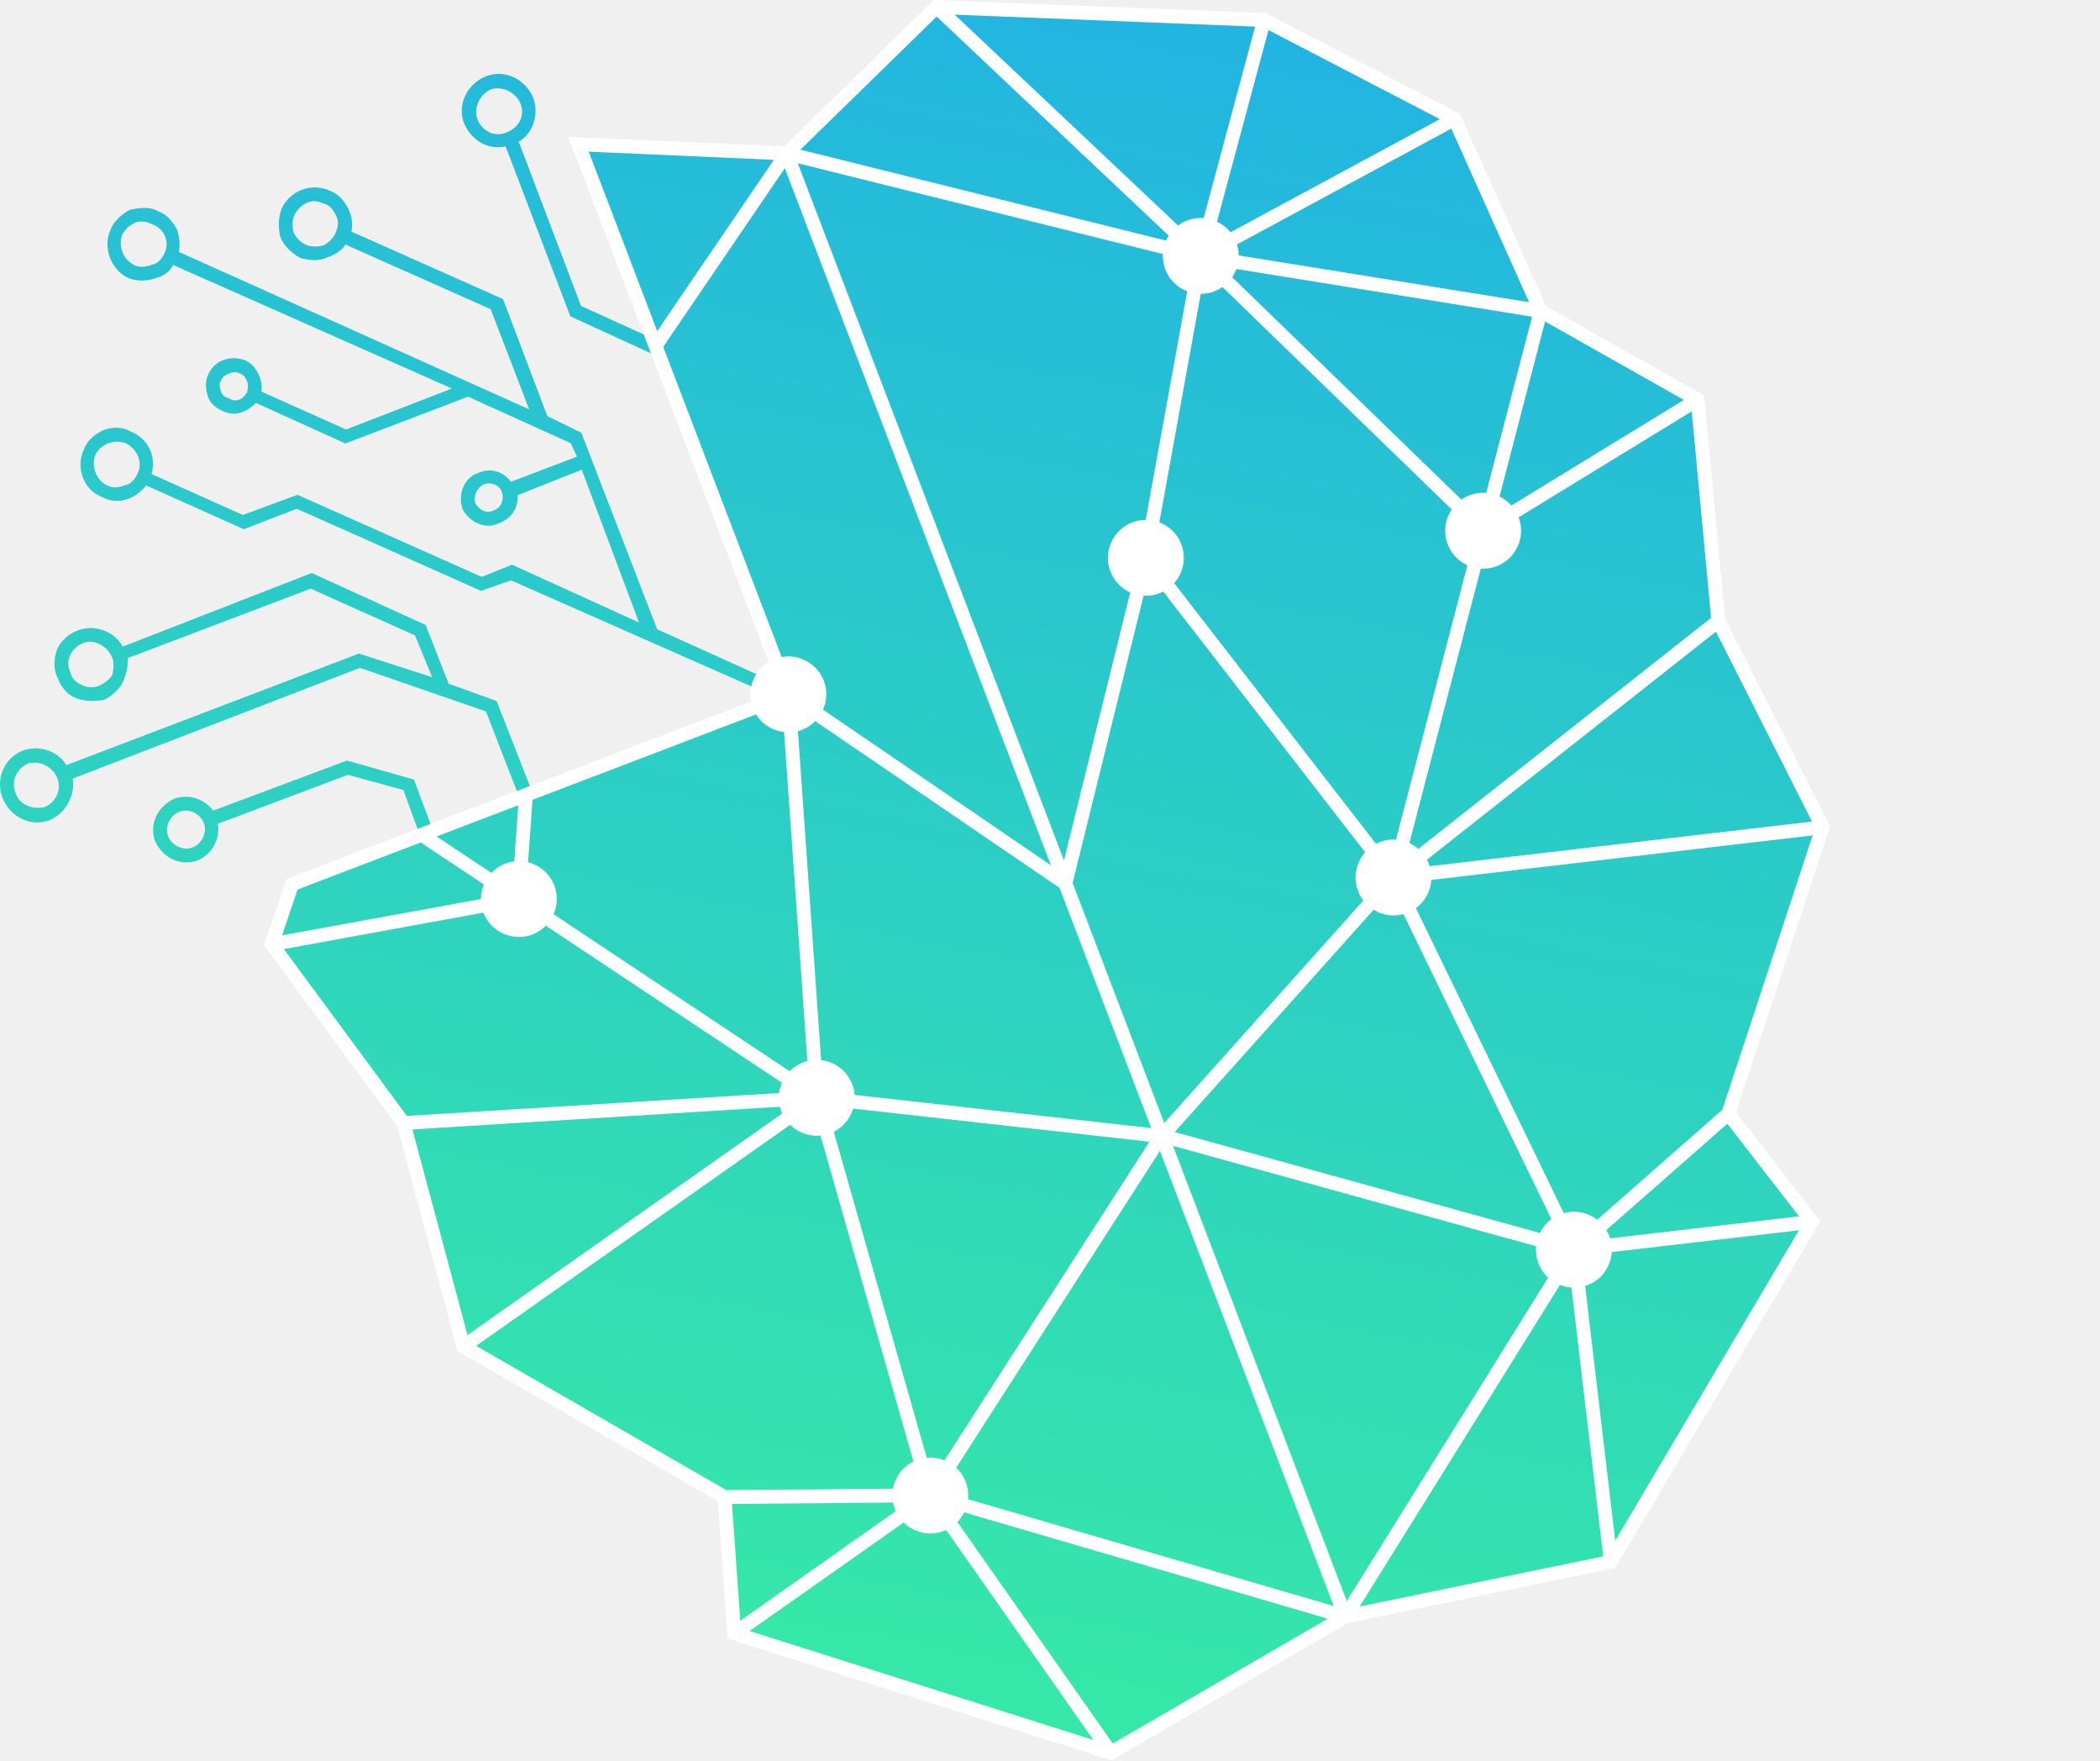
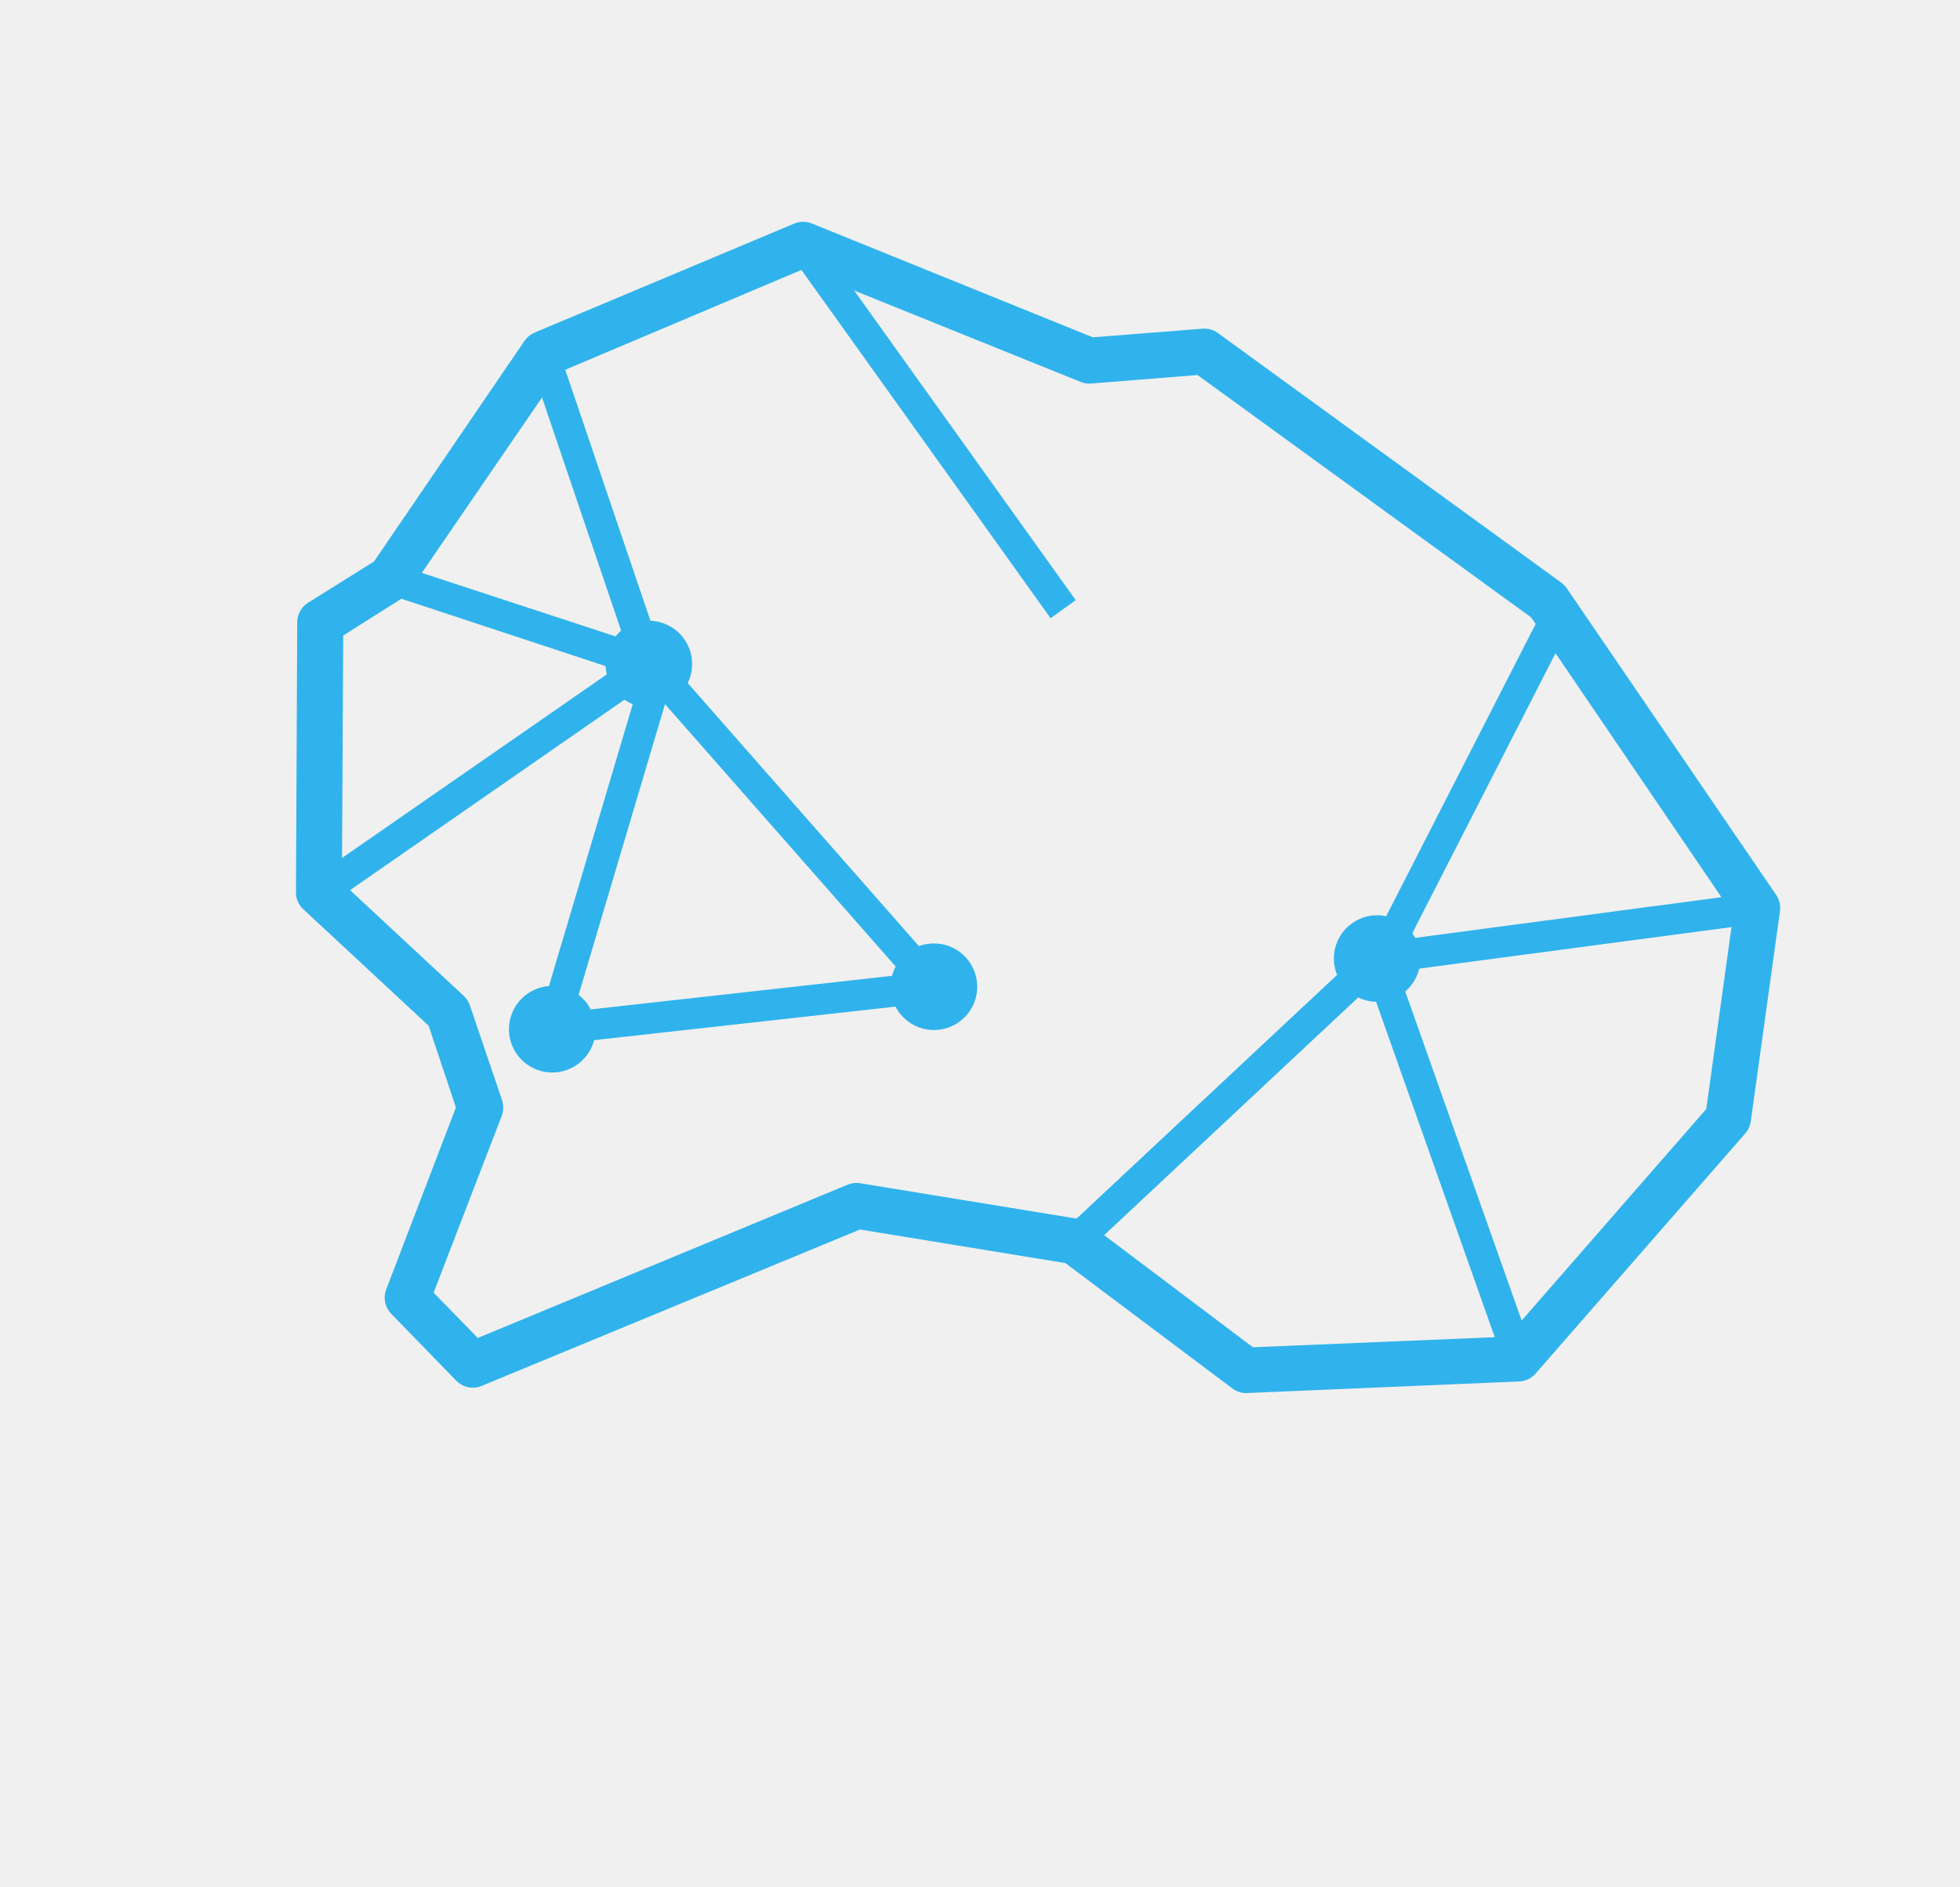
- <svg xmlns="http://www.w3.org/2000/svg" width="520" height="435.783" viewBox="0 0 520 435.783" version="1.1" xml:space="preserve" style="clip-rule:evenodd;fill-rule:evenodd;stroke-linejoin:round;stroke-miterlimit:1.414" id="svg3847">
-   <g transform="rotate(-20.9,250.516,1479.715)" id="g3838">
-     <g transform="matrix(220.943,-367.711,-367.711,-220.943,574.496,468.516)" id="g3804">
-       <path d="M 0.765,0.527 C 0.754,0.53 0.742,0.523 0.739,0.512 0.738,0.507 0.739,0.501 0.742,0.496 0.744,0.492 0.747,0.489 0.751,0.488 L 0.709,0.317 0.675,0.373 0.688,0.425 c 0.003,0 0.006,0.001 0.009,0.003 C 0.7,0.43 0.703,0.433 0.704,0.437 0.706,0.446 0.701,0.455 0.692,0.457 0.688,0.458 0.684,0.457 0.68,0.455 0.676,0.453 0.674,0.449 0.673,0.445 0.672,0.441 0.672,0.437 0.675,0.433 0.676,0.431 0.678,0.429 0.681,0.427 L 0.667,0.372 0.706,0.307 0.69,0.244 0.683,0.239 0.662,0.274 C 0.667,0.279 0.668,0.287 0.664,0.293 0.66,0.301 0.65,0.303 0.642,0.299 0.635,0.294 0.632,0.284 0.637,0.277 0.641,0.27 0.648,0.267 0.655,0.269 L 0.676,0.235 0.595,0.187 0.615,0.265 0.605,0.281 0.633,0.394 0.616,0.423 0.63,0.479 C 0.641,0.478 0.65,0.485 0.652,0.495 0.654,0.5 0.653,0.506 0.65,0.511 0.647,0.515 0.643,0.519 0.637,0.52 0.626,0.523 0.614,0.516 0.612,0.505 0.61,0.499 0.611,0.494 0.614,0.489 0.616,0.486 0.619,0.483 0.623,0.481 L 0.608,0.421 0.625,0.393 0.597,0.28 0.606,0.264 0.566,0.1 0.487,0.23 0.536,0.26 0.541,0.289 0.572,0.308 0.59,0.378 0.529,0.478 C 0.533,0.481 0.535,0.485 0.536,0.489 0.539,0.5 0.532,0.512 0.521,0.515 0.515,0.516 0.509,0.515 0.505,0.512 0.5,0.509 0.496,0.505 0.495,0.499 0.494,0.494 0.495,0.488 0.497,0.483 0.5,0.479 0.505,0.475 0.51,0.474 0.515,0.473 0.519,0.473 0.523,0.474 L 0.581,0.377 0.565,0.313 0.543,0.299 0.549,0.343 0.456,0.498 C 0.463,0.504 0.465,0.515 0.46,0.524 0.454,0.534 0.441,0.537 0.431,0.531 0.421,0.525 0.417,0.512 0.423,0.502 0.429,0.493 0.44,0.49 0.449,0.493 L 0.541,0.341 0.529,0.265 0.483,0.237 0.456,0.283 0.483,0.299 0.487,0.339 0.445,0.41 C 0.451,0.416 0.452,0.426 0.448,0.433 0.442,0.442 0.431,0.445 0.422,0.44 0.413,0.434 0.41,0.423 0.415,0.414 0.42,0.406 0.43,0.403 0.438,0.406 L 0.479,0.337 0.476,0.304 0.452,0.29 0.411,0.358 0.374,0.363 0.286,0.27 0.165,0.214 0.106,0.05 0.03,0.031 0,-0.195 0.101,-0.315 v 0 l 0.058,-0.145 0.214,-0.08 0.053,0.058 0.172,-0.024 0.107,0.08 0.123,0.034 0.035,0.098 0.1,0.069 L 1,-0.107 0.974,0.08 0.876,0.151 v 0 L 0.86,0.27 0.758,0.209 0.769,0.252 0.856,0.304 C 0.862,0.297 0.873,0.295 0.882,0.3 0.892,0.306 0.896,0.319 0.89,0.329 0.884,0.339 0.871,0.343 0.861,0.337 0.852,0.331 0.848,0.321 0.852,0.311 L 0.762,0.257 0.748,0.203 0.573,0.097 0.593,0.176 0.697,0.239 0.703,0.26 0.765,0.297 0.788,0.39 c 0.004,0 0.008,0.001 0.011,0.003 0.005,0.003 0.009,0.008 0.01,0.013 C 0.812,0.418 0.805,0.429 0.794,0.432 0.788,0.433 0.783,0.432 0.778,0.43 0.773,0.427 0.77,0.422 0.768,0.417 0.767,0.411 0.768,0.405 0.771,0.401 0.773,0.397 0.776,0.394 0.78,0.392 L 0.758,0.303 0.705,0.271 0.759,0.486 c 0.004,0 0.008,0.001 0.012,0.003 0.004,0.003 0.008,0.007 0.009,0.013 0.002,0.005 0,0.011 -0.002,0.016 C 0.775,0.522 0.77,0.526 0.765,0.527 Z M 0.747,0.51 C 0.749,0.517 0.756,0.521 0.763,0.52 0.766,0.519 0.769,0.517 0.771,0.514 0.773,0.511 0.773,0.507 0.772,0.504 0.771,0.497 0.764,0.492 0.757,0.494 0.753,0.495 0.75,0.497 0.749,0.5 0.747,0.503 0.746,0.507 0.747,0.51 Z M 0.865,0.33 C 0.871,0.333 0.879,0.331 0.883,0.325 0.886,0.319 0.884,0.311 0.878,0.307 0.872,0.303 0.864,0.305 0.86,0.312 0.856,0.318 0.858,0.326 0.865,0.33 Z M 0.776,0.415 C 0.777,0.418 0.779,0.421 0.782,0.423 0.785,0.424 0.788,0.425 0.792,0.424 0.795,0.423 0.798,0.421 0.8,0.418 0.802,0.415 0.802,0.412 0.801,0.408 0.801,0.405 0.798,0.402 0.795,0.4 0.792,0.398 0.789,0.398 0.785,0.399 0.782,0.4 0.779,0.402 0.777,0.405 0.776,0.408 0.775,0.411 0.776,0.415 Z M 0.681,0.443 c 0,0.002 0.001,0.004 0.003,0.005 C 0.686,0.449 0.688,0.45 0.69,0.449 0.692,0.449 0.694,0.447 0.695,0.445 0.696,0.444 0.697,0.441 0.696,0.439 0.696,0.437 0.694,0.435 0.692,0.434 0.691,0.433 0.688,0.433 0.686,0.433 0.684,0.434 0.682,0.435 0.681,0.437 0.68,0.439 0.68,0.441 0.681,0.443 Z M 0.619,0.503 C 0.621,0.51 0.628,0.514 0.635,0.513 0.642,0.511 0.646,0.504 0.645,0.497 0.643,0.49 0.636,0.485 0.629,0.487 0.625,0.488 0.622,0.49 0.621,0.493 0.619,0.496 0.618,0.5 0.619,0.503 Z M 0.646,0.292 C 0.65,0.294 0.655,0.293 0.658,0.289 0.66,0.285 0.659,0.28 0.655,0.278 0.651,0.276 0.646,0.277 0.644,0.281 0.641,0.285 0.643,0.289 0.646,0.292 Z M 0.503,0.497 C 0.504,0.501 0.506,0.504 0.509,0.505 0.512,0.507 0.515,0.508 0.519,0.507 0.522,0.506 0.525,0.504 0.527,0.501 0.529,0.498 0.529,0.494 0.528,0.491 0.527,0.488 0.525,0.485 0.522,0.483 0.519,0.481 0.516,0.481 0.512,0.481 0.509,0.482 0.506,0.485 0.504,0.488 0.503,0.49 0.502,0.494 0.503,0.497 Z M 0.435,0.524 C 0.441,0.528 0.449,0.526 0.453,0.52 0.456,0.514 0.454,0.506 0.448,0.502 0.442,0.498 0.434,0.5 0.43,0.506 0.427,0.513 0.429,0.521 0.435,0.524 Z M 0.426,0.433 C 0.431,0.436 0.438,0.434 0.441,0.429 0.444,0.424 0.442,0.417 0.437,0.414 0.432,0.411 0.425,0.413 0.422,0.418 0.419,0.423 0.421,0.43 0.426,0.433 Z" style="fill:url(#_Linear1);fill-rule:nonzero" id="path3802" />
-     </g>
-     <g transform="translate(714.502,497.247)" id="g3808">
-       <path d="m 0,-381.01 -0.055,-0.041 v 184.842 L 0,-196.291 Z m -0.055,190.8 v 63.554 l -1.688,0.878 -1.661,-0.864 v 5.985 l 1.675,-1.236 1.674,1.222 V 0.041 L 0.014,0 v -190.32 z" style="fill:#ffffff;fill-rule:nonzero" id="path3806" />
-     </g>
-     <g transform="translate(716.122,371.827)" id="g3812">
-       <path d="M 0,1.743 -1.606,2.58 -1.675,2.607 -2.443,3.006 -3.157,1.605 -3.35,1.263 l -0.659,-1.291 0.646,-0.33 1.688,-0.878 0.069,-0.027 v 1.825 z" style="fill:#ffffff;fill-rule:nonzero" id="path3810" />
-     </g>
-     <g transform="translate(716.122,375.079)" id="g3816">
-       <path d="m 0,-1.509 -1.606,0.837 V 1.552 L -1.675,1.497 -3.35,0.275 -4.146,-0.315 -3.35,-1.4 l 0.193,-0.247 1.043,-1.414 0.439,0.33 0.069,0.041 z" style="fill:#ffffff;fill-rule:nonzero" id="path3814" />
-     </g>
-     <g transform="matrix(-0.55238,-0.833592,-0.833592,0.55238,788.071,157.537)" id="g3820">
-       <path d="m -77.073,143.429 h 0.1 L 76.984,41.409 76.987,41.34 Z" style="fill:#ffffff;fill-rule:nonzero" id="path3818" />
-     </g>
-     <g transform="translate(714.447,433.61)" id="g3824">
-       <path d="m 0,-63.018 v 5.984 l -1.675,-1.221 -1.675,1.235 V 63.678 l -0.068,-0.054 v -190.32 l 0.068,0.082 v 63.61 l 1.662,0.864 z" style="fill:#ffffff;fill-rule:nonzero" id="path3822" />
-     </g>
-     <g transform="translate(713.432,373.612)" id="g3828">
-       <path d="m 0,-1.798 -0.659,1.276 -0.179,0.343 -0.727,1.414 -0.769,-0.398 -0.068,-0.028 -1.607,-0.836 1.607,-1.181 v -1.825 l 0.068,0.027 1.661,0.864 z" style="fill:#ffffff;fill-rule:nonzero" id="path3826" />
-     </g>
-     <g transform="translate(844.781,186.38)" id="g3832">
-       <path d="m 0,230.401 -0.014,0.014 -38.668,14.399 c -0.383,-0.659 -0.85,-1.249 -1.386,-1.784 -1.496,-1.496 -3.5,-2.498 -5.738,-2.704 l -7.289,-83.609 c 1.593,-0.426 3.021,-1.277 4.159,-2.416 0.797,-0.796 1.442,-1.716 1.895,-2.745 l 92.146,23.39 z m 8.318,31.448 -45.654,-11.613 c 0.027,-0.191 0.027,-0.37 0.027,-0.563 0,-0.576 -0.054,-1.139 -0.165,-1.674 l 37.378,-13.906 z m -71.172,58.778 15.539,-61.592 c 0.206,0.041 0.397,0.041 0.603,0.041 2.595,0 4.941,-1.057 6.644,-2.773 0.797,-0.796 1.441,-1.715 1.894,-2.745 l 45.23,11.503 z m -4.16,2.552 -60.767,-9.91 74.742,-56.691 c 0.713,0.673 1.523,1.221 2.415,1.62 z m -63.32,-12.271 V 190.196 l -1.675,-1.222 -1.675,1.236 v 120.698 l -0.068,-0.055 -75.153,-57.007 c 0.645,-1.262 1.002,-2.69 1.002,-4.186 0,-1.469 -0.344,-2.869 -0.975,-4.118 l 75.126,-55.291 v -2.21 l -1.606,-0.837 -75.551,55.579 c -1.085,-1.016 -2.416,-1.771 -3.885,-2.169 l 7.289,-83.609 c 2.649,-0.261 4.983,-1.633 6.52,-3.638 l 65.627,33.837 1.606,-1.181 v -1.825 l -65.682,-33.864 c 0.261,-0.851 0.398,-1.744 0.398,-2.677 0,-2.594 -1.057,-4.941 -2.759,-6.644 -0.672,-0.672 -1.455,-1.249 -2.306,-1.688 l 23.679,-78.132 c 0.342,0.041 0.686,0.055 1.029,0.055 1.372,0 2.677,-0.302 3.857,-0.851 l 41.784,60.136 0.068,0.083 v 63.609 l 1.662,0.864 1.688,-0.877 v -63.555 l 0.068,-0.11 41.771,-60.15 c 1.181,0.549 2.484,0.851 3.871,0.851 0.356,0 0.699,-0.014 1.043,-0.068 l 23.678,78.145 c -0.851,0.439 -1.633,1.016 -2.306,1.688 -1.702,1.703 -2.759,4.05 -2.759,6.644 0,0.92 0.137,1.812 0.384,2.663 l -65.682,33.864 v 1.825 l 1.607,1.181 65.64,-33.823 c 1.538,2.005 3.872,3.377 6.52,3.638 l 7.289,83.623 c -1.469,0.384 -2.786,1.139 -3.871,2.169 h -0.014 l -75.564,-55.607 -1.607,0.837 v 2.224 l 75.126,55.291 c -0.631,1.249 -0.974,2.649 -0.974,4.131 0,1.497 0.356,2.911 1.002,4.173 l -75.154,57.021 z m -66.657,12.244 -16.389,-64.968 c 0.892,-0.398 1.716,-0.947 2.429,-1.62 l 74.715,56.705 z m -74.069,-58.105 45.216,-11.489 c 0.453,1.03 1.112,1.963 1.894,2.745 1.702,1.702 4.05,2.759 6.644,2.759 0.206,0 0.412,0 0.618,-0.041 l 15.524,61.592 z m 7.139,-30.954 37.377,13.906 c -0.11,0.535 -0.164,1.098 -0.164,1.661 0,0.192 0,0.385 0.027,0.576 l -45.641,11.613 z m -45.216,-59.147 92.16,-23.39 c 0.454,1.029 1.099,1.949 1.895,2.745 1.139,1.139 2.567,1.99 4.173,2.416 l -7.289,83.595 c -2.238,0.206 -4.242,1.194 -5.752,2.704 -0.535,0.535 -1.002,1.139 -1.372,1.784 l -38.682,-14.399 z m 4.365,-55.689 87.013,27.22 c -0.055,0.384 -0.082,0.782 -0.082,1.18 0,0.192 0,0.385 0.027,0.577 l -92.38,23.445 z m -13.809,-53.067 49.375,9.197 c 0,2.594 1.057,4.928 2.772,6.63 1.703,1.702 4.05,2.759 6.63,2.759 1.387,0 2.704,-0.302 3.885,-0.852 l 40.672,57.062 0.082,0.123 c -0.617,0.618 -1.139,1.332 -1.564,2.115 l -88.125,-27.577 z m 8.442,-12.56 h 32.642 l 10.899,15.292 c -0.865,0.892 -1.538,1.935 -1.977,3.102 l -49.21,-9.17 z m 58.489,0 -5.889,12.628 c -0.727,-0.192 -1.482,-0.288 -2.265,-0.288 -1.441,0 -2.814,0.329 -4.035,0.933 l -9.472,-13.273 z m 63.033,0 c 0.37,1.88 1.29,3.555 2.594,4.859 0.672,0.673 1.455,1.249 2.32,1.702 l -23.665,78.132 c -0.357,-0.041 -0.714,-0.068 -1.07,-0.068 -1.401,0 -2.732,0.301 -3.926,0.878 l -40.741,-57.171 c 1.675,-1.689 2.704,-4.022 2.704,-6.589 0,-2.581 -1.057,-4.928 -2.759,-6.63 -0.384,-0.398 -0.81,-0.755 -1.263,-1.057 l 6.548,-14.056 z m 10.981,-93.217 43.884,-30.556 0.055,-0.041 v 184.815 l -0.055,-0.083 -38.97,-56.114 c 1.688,-1.688 2.745,-4.008 2.745,-6.589 0,-2.58 -1.057,-4.927 -2.773,-6.643 -1.331,-1.318 -3.005,-2.238 -4.886,-2.594 z m 0,-51.722 42.1,18.242 -42.1,29.321 z m 47.302,21.125 0.055,0.041 76.429,53.232 c -0.521,1.153 -0.809,2.43 -0.809,3.775 0,2.772 1.221,5.285 3.143,6.987 l -29.8,49.21 c -1.03,-0.399 -2.142,-0.618 -3.308,-0.618 -2.595,0 -4.942,1.057 -6.645,2.759 -1.702,1.702 -2.758,4.049 -2.758,6.643 0,2.581 1.043,4.914 2.731,6.617 l -38.983,56.114 -0.055,0.082 z m 45.119,-21.633 34.33,71.172 c -0.356,0.261 -0.7,0.563 -1.015,0.879 -0.014,0.014 -0.014,0.014 -0.028,0.027 l -76.567,-53.328 z m 72.778,30.446 -28.811,39.751 c -1.222,-0.589 -2.581,-0.919 -4.009,-0.919 -0.891,0 -1.743,0.124 -2.566,0.371 l -33.054,-68.496 z m 34.564,37.734 -58.434,7.659 c -0.425,-1.372 -1.18,-2.621 -2.169,-3.637 l 28.827,-39.766 z m 4.476,50.212 -63.047,-36.472 c 0.33,-0.837 0.521,-1.743 0.563,-2.69 l 59.82,-7.852 z m 1.99,5.875 25.188,30.404 -49.223,9.183 C 4.118,70.871 3.445,69.814 2.595,68.922 Z M -39.876,-5.436 c 0.453,-0.315 0.879,-0.672 1.263,-1.057 0.151,-0.15 0.302,-0.302 0.425,-0.466 l 64.2,37.158 -26.177,36.704 c -1.222,-0.604 -2.594,-0.933 -4.049,-0.933 -0.782,0 -1.537,0.096 -2.265,0.288 z M -77.98,45.202 c -0.124,-0.124 -0.261,-0.261 -0.399,-0.357 l 29.774,-49.21 c 1.042,0.412 2.167,0.631 3.348,0.631 0.782,0 1.538,-0.095 2.266,-0.288 l 33.396,71.708 c -0.453,0.302 -0.879,0.659 -1.262,1.057 -1.703,1.702 -2.76,4.049 -2.76,6.63 0,2.567 1.03,4.9 2.719,6.589 l -40.755,57.157 c -1.195,-0.563 -2.512,-0.864 -3.912,-0.864 -0.371,0 -0.728,0.027 -1.084,0.068 L -80.314,60.191 c 0.865,-0.439 1.647,-1.016 2.334,-1.702 1.702,-1.702 2.758,-4.049 2.758,-6.644 0,-2.594 -1.056,-4.941 -2.758,-6.643 m 118.817,70.458 -88.125,27.564 c -0.426,-0.783 -0.947,-1.497 -1.565,-2.128 L -8.099,83.924 c 1.181,0.55 2.498,0.852 3.885,0.852 2.594,0 4.942,-1.057 6.644,-2.759 1.702,-1.702 2.745,-4.036 2.758,-6.616 L 54.577,66.19 Z m 5.34,56.019 -92.381,-23.445 c 0.028,-0.192 0.028,-0.385 0.028,-0.577 0,-0.398 -0.028,-0.782 -0.083,-1.167 L 40.74,119.271 Z M 43.967,117.157 58.846,63.609 30.171,28.991 27.22,-23.06 -8.771,-63.54 l -75.621,-32.354 -47.603,20.617 -49.059,-21.235 v 139.12 c -1.139,0.191 -2.21,0.617 -3.184,1.208 -0.659,0.384 -1.25,0.851 -1.785,1.386 -1.345,1.345 -2.279,3.074 -2.622,5.01 h -123.1 l -11.105,13.383 14.866,53.548 -5.93,57.336 46.986,57.748 -9.883,32.628 78.063,62.058 66.739,-10.871 65.998,10.748 0.741,0.123 78.063,-62.044 -9.883,-32.642 46.986,-57.762 z" style="fill:#ffffff;fill-rule:nonzero" id="path3830" />
-     </g>
-     <g transform="translate(713.568,373.885)" id="g3836">
-       <path d="m 0,0.88 -0.796,0.59 -1.675,1.235 -0.068,0.041 v -2.21 l -1.607,-0.837 1.607,-1.18 0.068,-0.041 0.453,-0.344 1.043,1.414 0.179,0.247 z" style="fill:#ffffff;fill-rule:nonzero" id="path3834" />
-     </g>
-   </g>
-   <defs id="defs3845">
-     <linearGradient id="_Linear1" x1="0" y1="0" x2="1" y2="0" gradientUnits="userSpaceOnUse" gradientTransform="matrix(1,0,0,-1,0,-0.00298618)">
-       <stop offset="0" style="stop-color:rgb(54,233,166);stop-opacity:1" id="stop3840" />
-       <stop offset="1" style="stop-color:rgb(34,180,226);stop-opacity:1" id="stop3842" />
-     </linearGradient>
-   </defs>
+ <svg xmlns="http://www.w3.org/2000/svg" width="1040" height="1001" viewBox="0 0 1040 1001" fill="none">
+   <path d="M284.826 546.52C284.808 545.59 284.926 544.663 285.177 543.766L341.367 354.735C341.779 353.327 342.563 352.056 343.634 351.054C344.706 350.052 346.027 349.354 347.458 349.036C348.89 348.718 350.382 348.788 351.777 349.243C353.172 349.696 354.42 350.515 355.391 351.614L501.734 518.166C502.725 519.301 503.387 520.684 503.65 522.167C503.913 523.652 503.765 525.178 503.223 526.584C502.695 527.964 501.801 529.174 500.639 530.086C499.475 530.996 498.085 531.573 496.619 531.753L294.09 554.302C292.774 554.395 291.456 554.176 290.242 553.662C289.027 553.147 287.953 552.352 287.106 551.343C285.825 550.037 285.022 548.338 284.826 546.52ZM352.862 373.639L304.421 536.636L479.029 517.174L352.862 373.639Z" fill="#30B3EC" />
+   <path d="M835.437 326.936L820.79 319.446L721.915 512.789L736.563 520.279L835.437 326.936Z" fill="#30B3EC" />
+   <path d="M569.89 670.369L558.658 658.406L725.161 502.647C726.397 501.474 727.969 500.718 729.657 500.488L939.634 472.59L941.779 488.895L734.407 516.447L569.89 670.369Z" fill="#30B3EC" />
+   <path d="M432.493 125.166L419.146 134.716L557.447 328.027L570.794 318.478L432.493 125.166Z" fill="#30B3EC" />
+   <path d="M167.385 485.081L158.092 471.492L326.057 355.022L196.576 312.322L201.735 296.748L346.931 344.373C348.382 344.859 349.67 345.739 350.651 346.913C351.633 348.088 352.269 349.512 352.489 351.027C352.71 352.541 352.506 354.088 351.899 355.494C351.293 356.899 350.309 358.109 349.057 358.989L167.385 485.081Z" fill="#30B3EC" />
+   <path d="M332.411 372.029C343.278 378.581 357.398 375.084 363.95 364.217C370.502 353.351 367.005 339.23 356.139 332.678C345.271 326.125 331.151 329.623 324.599 340.49C318.047 351.356 321.544 365.476 332.411 372.029Z" fill="#30B3EC" />
+   <path d="M718.868 528.315C729.734 534.868 743.855 531.37 750.408 520.504C756.96 509.637 753.462 495.516 742.596 488.964C731.729 482.412 717.608 485.909 711.056 496.775C704.504 507.642 708.001 521.763 718.868 528.315Z" fill="#30B3EC" />
+   <path d="M472.605 524.667C473.198 537.342 483.955 547.137 496.63 546.544C509.305 545.951 519.1 535.195 518.507 522.52C517.914 509.844 507.158 500.05 494.483 500.643C481.808 501.236 472.012 511.991 472.605 524.667Z" fill="#30B3EC" />
+   <path d="M270.074 547.213C270.667 559.888 281.423 569.683 294.098 569.091C306.774 568.498 316.569 557.741 315.976 545.066C315.383 532.391 304.627 522.596 291.951 523.189C279.276 523.782 269.481 534.538 270.074 547.213Z" fill="#30B3EC" />
+   <path d="M244.463 734.532C243.575 733.993 242.76 733.341 242.04 732.592L207.546 697.1C205.935 695.429 204.83 693.334 204.364 691.059C203.897 688.785 204.087 686.424 204.913 684.253L241.912 587.667L227.43 544.28L160.908 482.451C159.668 481.315 158.683 479.93 158.017 478.386C157.351 476.843 157.02 475.175 157.046 473.494L157.711 330.167C157.717 328.123 158.236 326.113 159.219 324.32C160.202 322.528 161.618 321.01 163.339 319.906L198.451 297.96L278.334 180.839C279.669 178.91 281.522 177.398 283.679 176.477L421.072 118.786C422.548 118.118 424.142 117.747 425.762 117.697C427.382 117.646 428.997 117.915 430.513 118.49L579.842 178.988L638.09 174.425C640.94 174.164 643.788 174.945 646.106 176.624L828.361 309.116C829.481 309.948 830.468 310.947 831.286 312.078L942.514 474.965C944.203 477.466 944.903 480.506 944.478 483.495L928.952 595.185C928.622 597.504 927.618 599.675 926.065 601.429L814.814 728.86C813.731 730.114 812.403 731.135 810.91 731.855C809.418 732.577 807.794 732.983 806.137 733.051L661.658 739.197C658.857 739.314 656.103 738.445 653.877 736.74L565.33 670.253L456.306 652.424L255.497 735.436C253.719 736.174 251.79 736.476 249.871 736.319C247.952 736.162 246.099 735.549 244.463 734.532ZM230.087 685.938L253.524 709.971L449.721 628.651C451.811 627.766 454.108 627.491 456.348 627.856L572.065 646.767C574.008 647.06 575.845 647.839 577.408 649.03L664.807 714.905L799.951 709.278L905.373 588.472L919.671 485.305L812.477 327.646L635.409 198.999L578.944 203.519C577.053 203.687 575.149 203.389 573.4 202.652L425.686 143.048L296.768 197.543L216.968 313.996C216.068 315.373 214.877 316.536 213.478 317.4L182.123 337.221L181.414 468.306L246.075 528.454C247.555 529.855 248.67 531.598 249.325 533.528L266.395 583.745C267.239 586.338 267.233 589.132 266.378 591.72L230.087 685.938Z" fill="#30B3EC" />
+   <path d="M735.723 498.071L720.251 503.544L800.842 731.365L816.313 725.892L735.723 498.071Z" fill="#30B3EC" />
+   <path d="M296.171 185.115L280.63 190.389L336.499 355.059L352.04 349.787L296.171 185.115Z" fill="#30B3EC" />
</svg>
